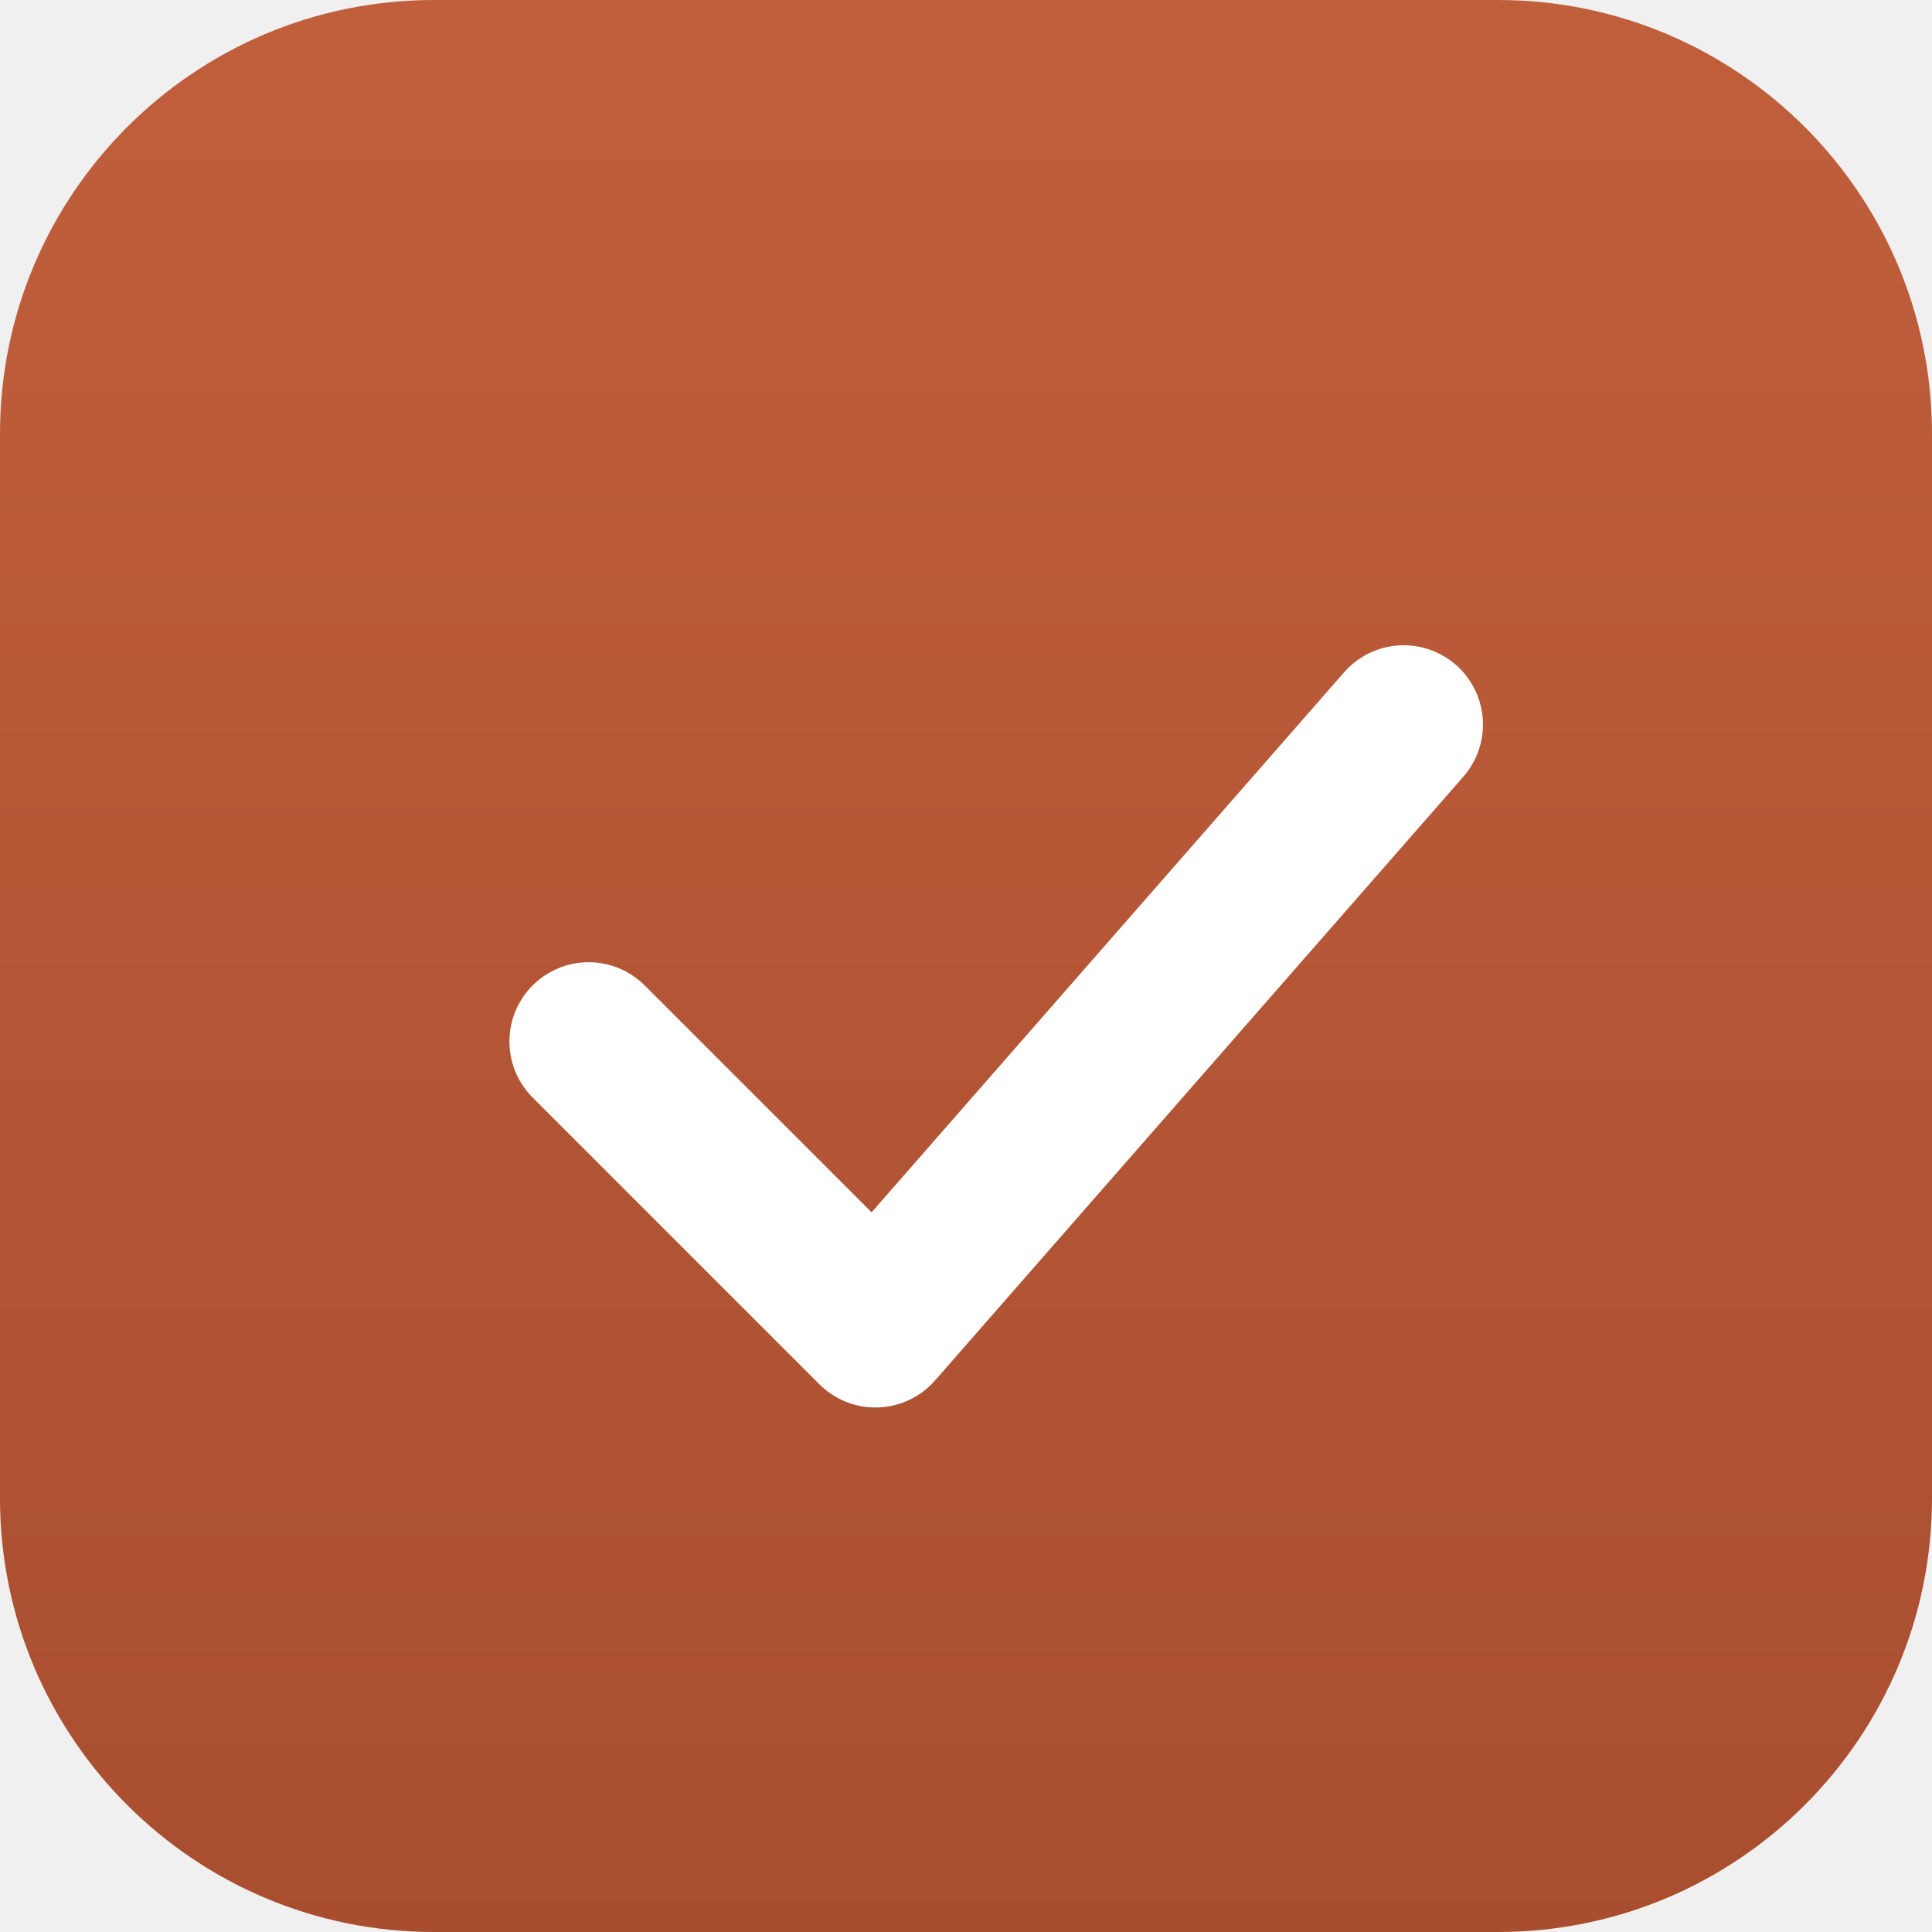
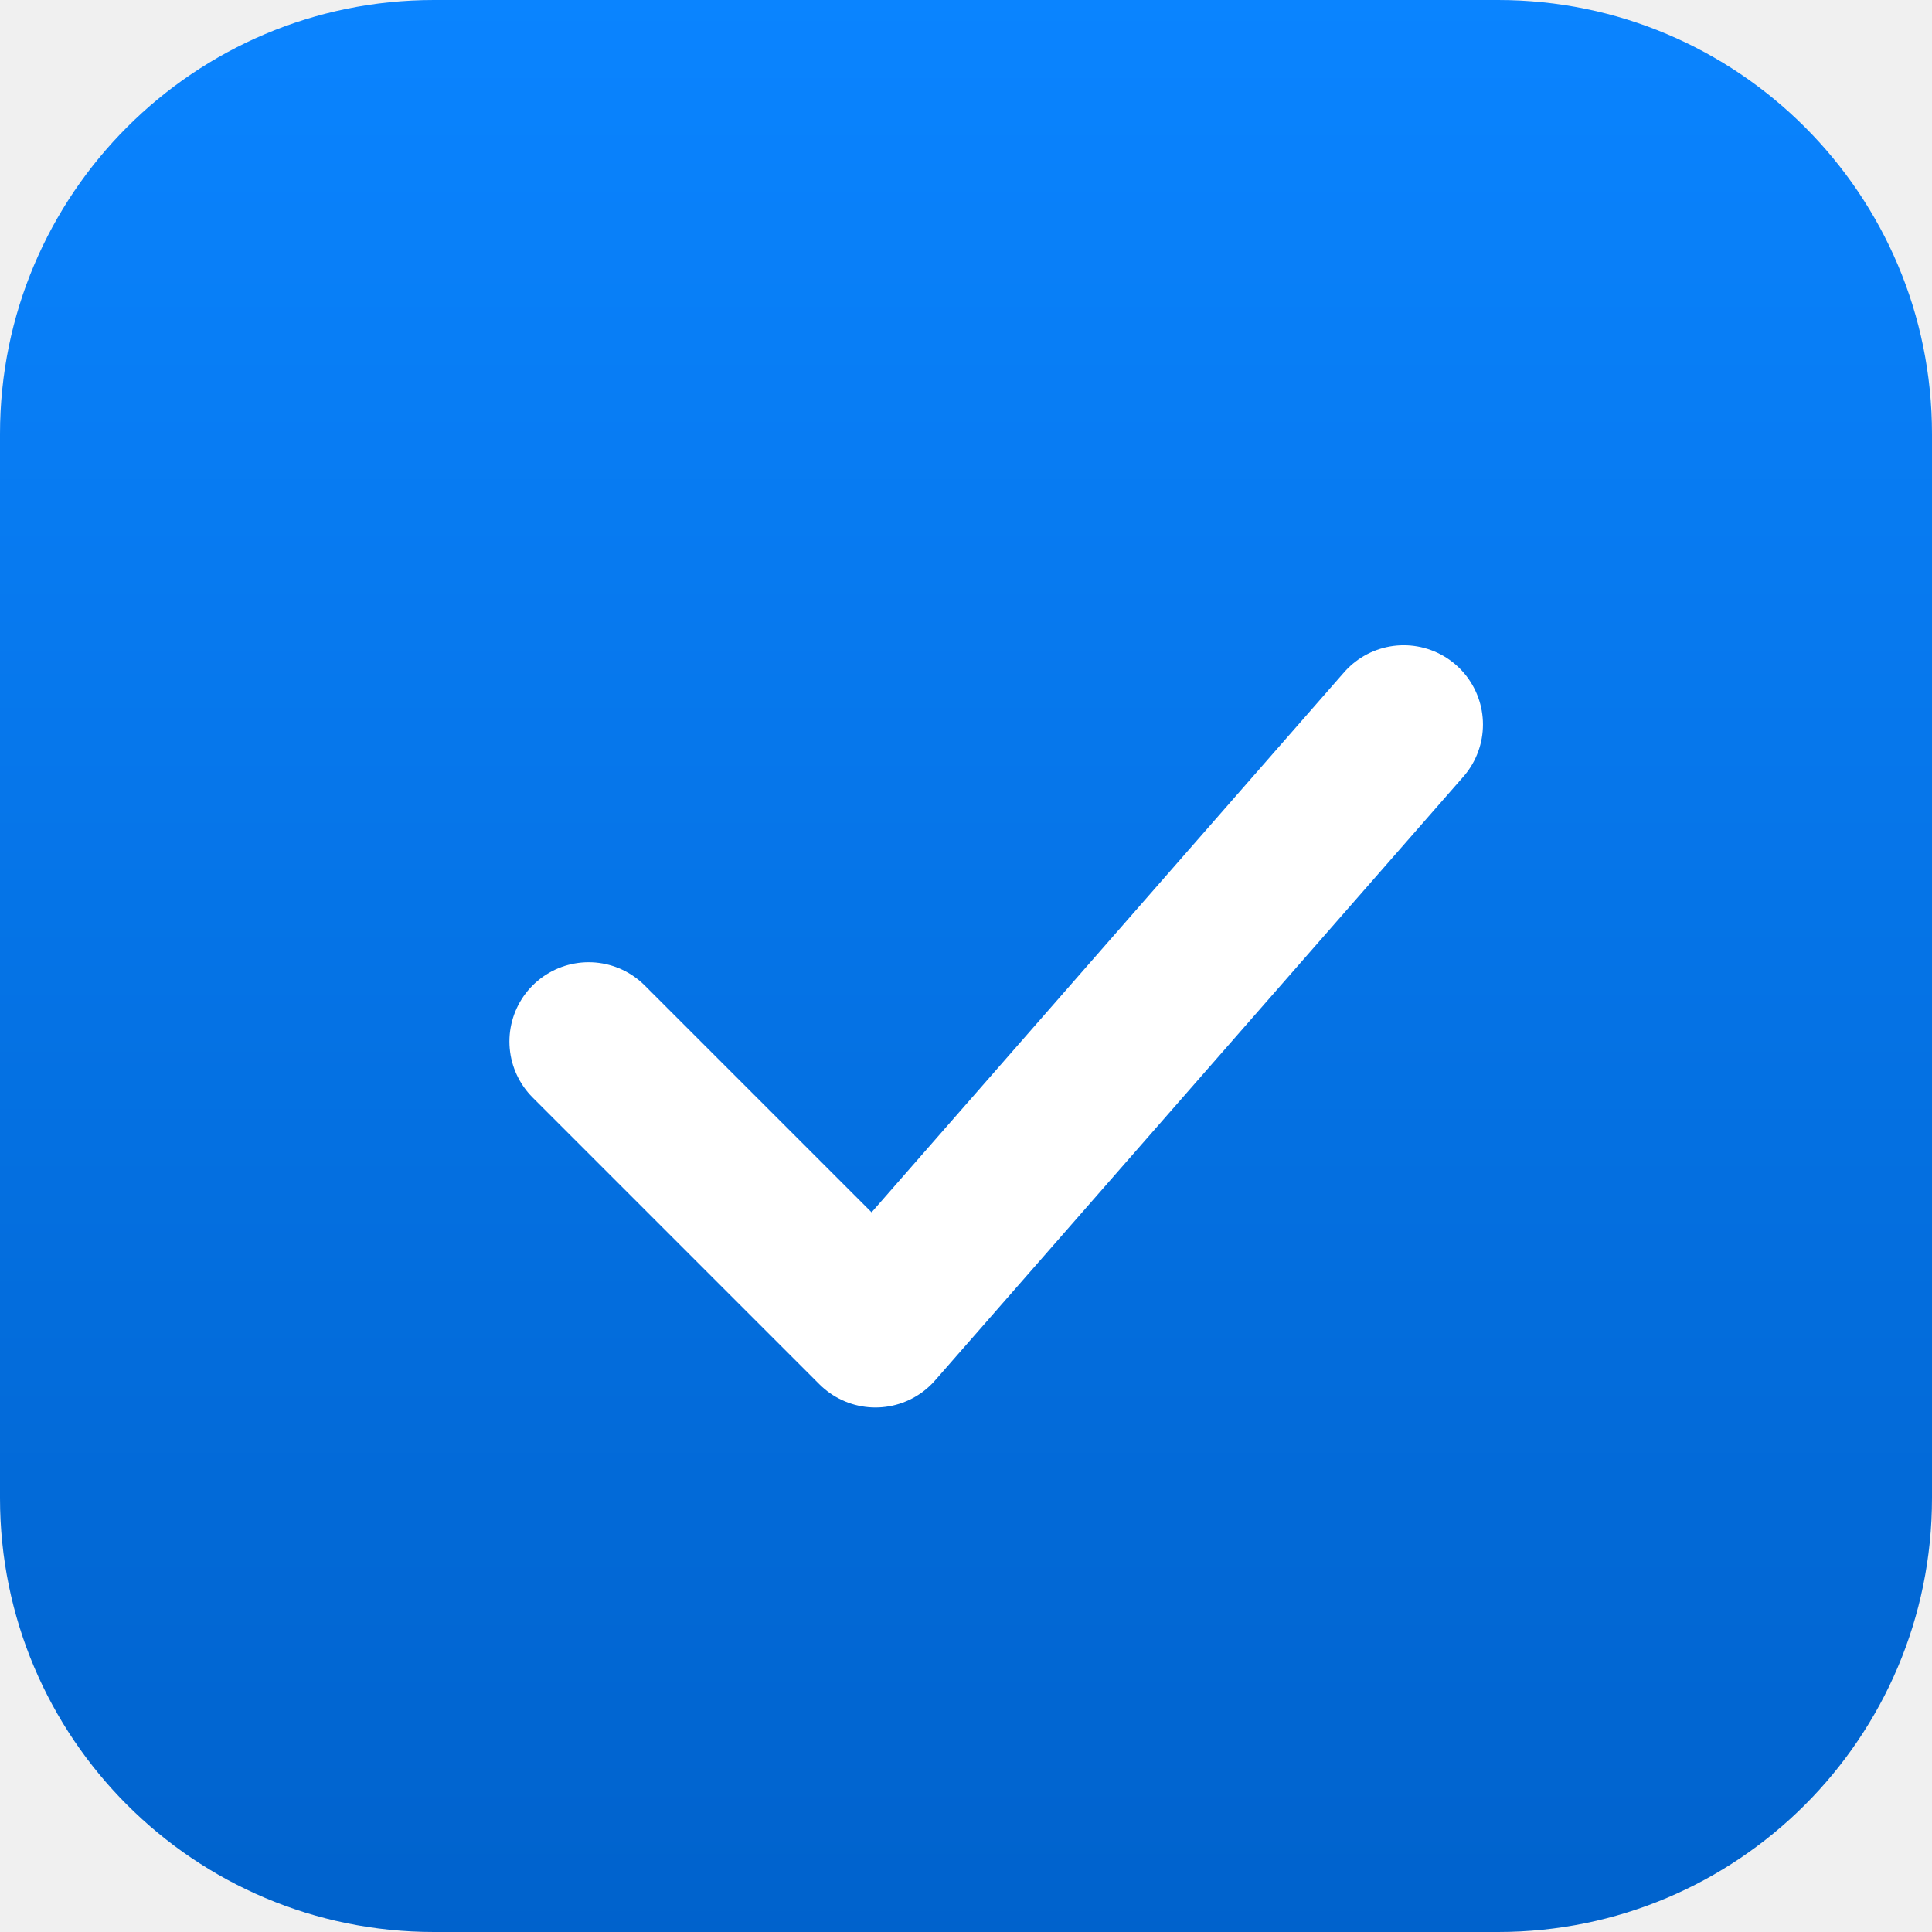
<svg xmlns="http://www.w3.org/2000/svg" viewBox="0 0 512 512" width="512" height="512">
  <defs>
    <linearGradient id="bg" x1="0" y1="0" x2="0" y2="1">
-       <stop offset="0%" stop-color="#C15F3C" />
-       <stop offset="100%" stop-color="#A84E2F" />
+       <stop offset="0%" stop-color="#0A84FF" />
+       <stop offset="100%" stop-color="#0062CC" />
    </linearGradient>
  </defs>
  <rect width="512" height="512" rx="115" ry="115" fill="url(#bg)" />
  <polyline points="156,276 232,352 372,192" fill="none" stroke="#FFFFFF" stroke-width="42" stroke-linecap="round" stroke-linejoin="round" />
</svg>
